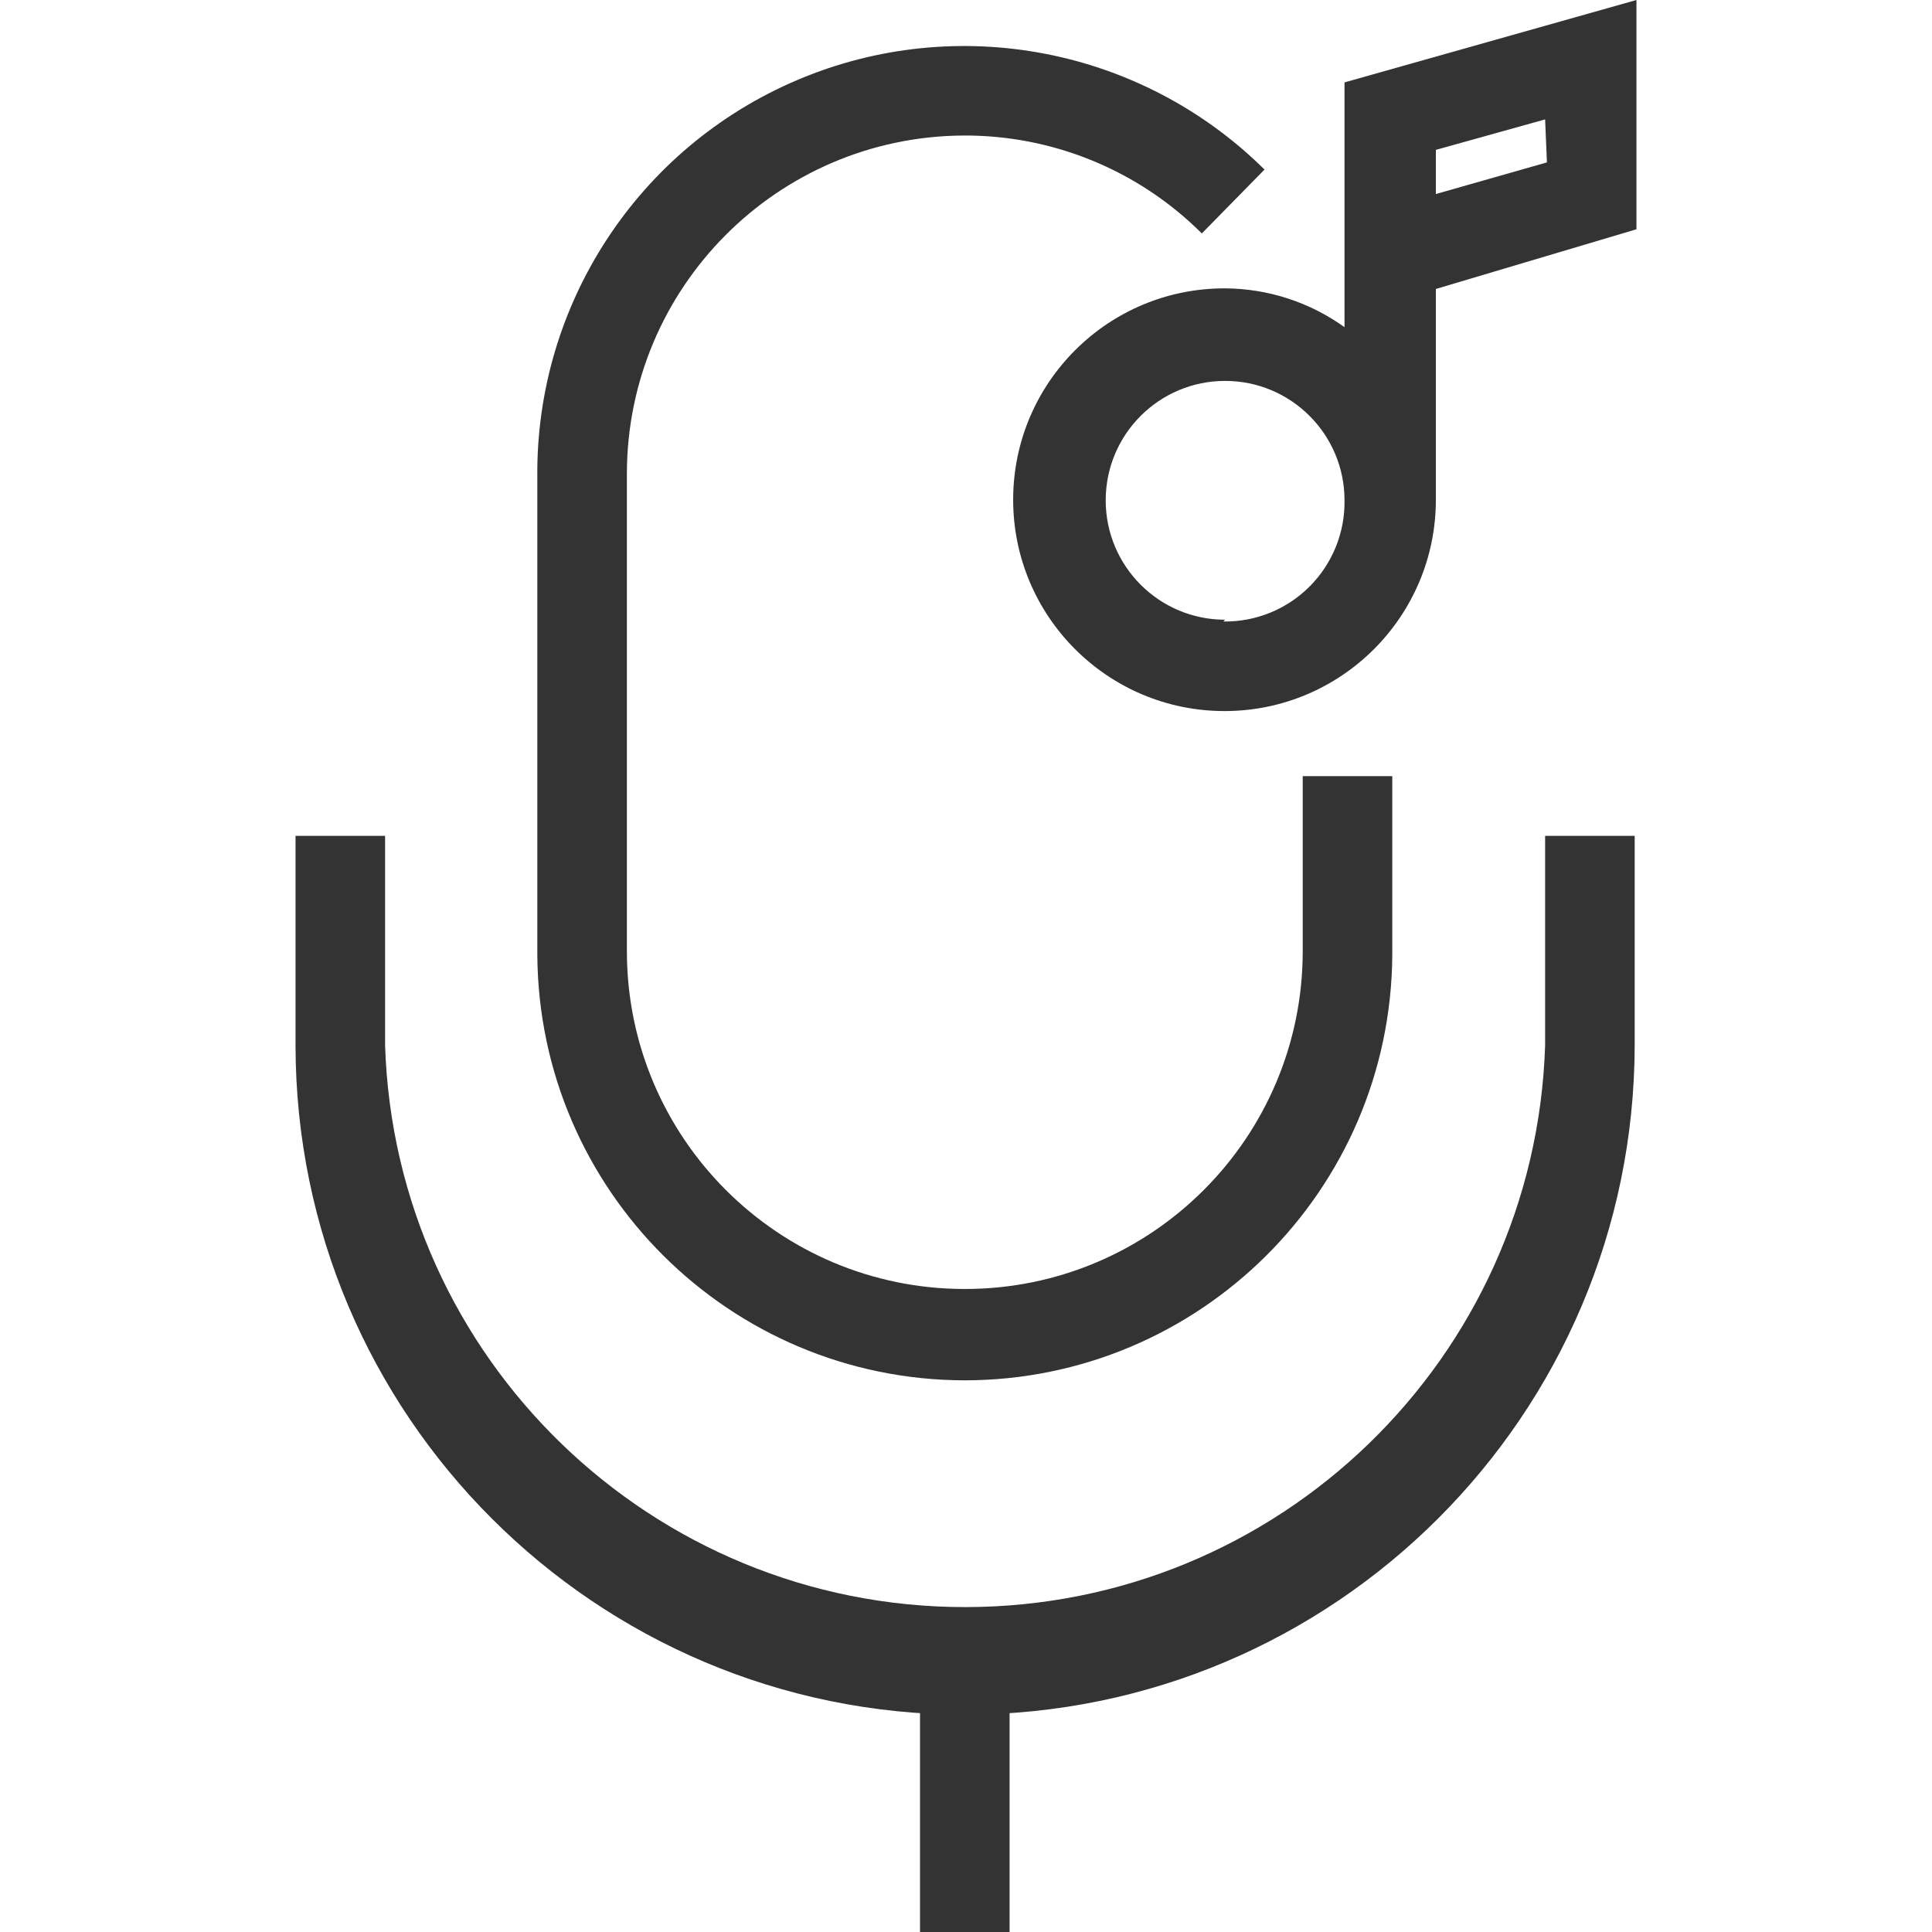
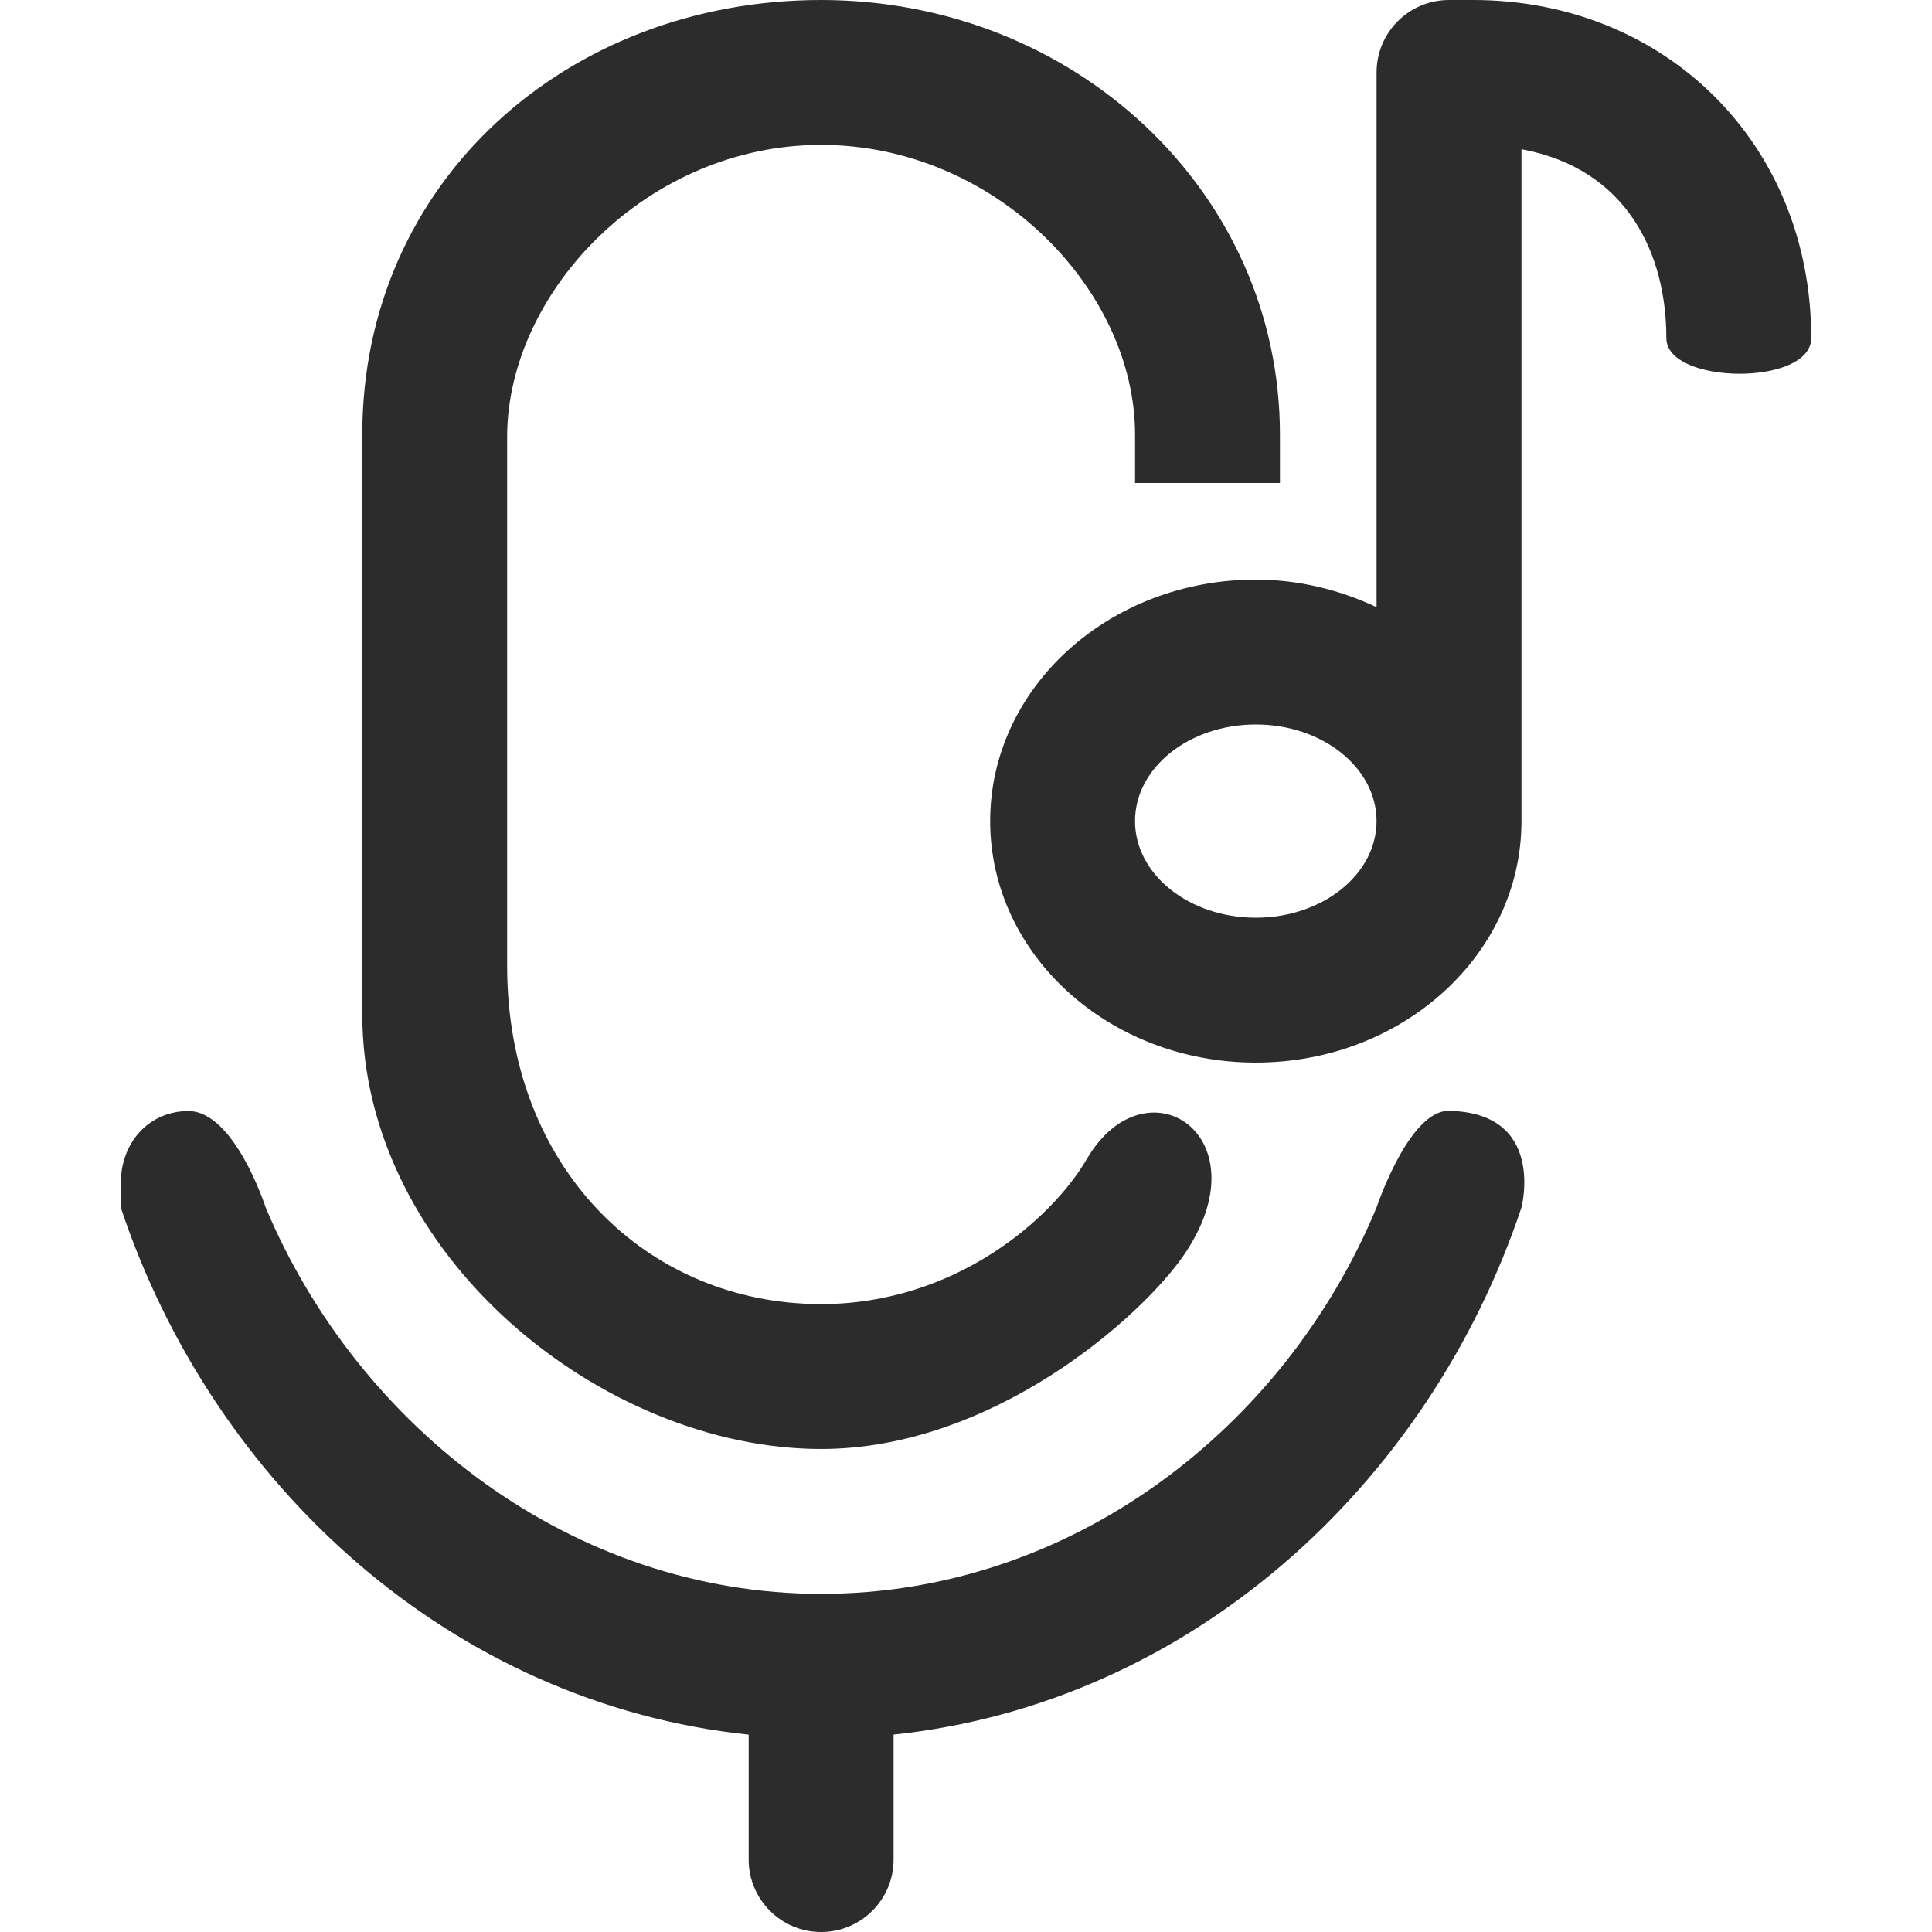
- <svg xmlns="http://www.w3.org/2000/svg" t="1756188471894" class="icon" viewBox="0 0 1024 1024" version="1.1" p-id="52624" width="200" height="200">
-   <path d="M511.367 731.609A226.888 226.888 0 0 1 284.796 506.304V253.152a226.255 226.255 0 0 1 385.424-163.283l-33.226 33.859a177.523 177.523 0 0 0-126.576-51.896 179.422 179.422 0 0 0-178.156 179.105v253.152a179.105 179.105 0 0 0 358.21 0V411.372h47.466v94.932a226.888 226.888 0 0 1-226.571 225.305z" fill="#333333" p-id="52625" />
-   <path d="M511.367 908.816A355.046 355.046 0 0 1 156.638 554.087V443.016h47.466v111.07a307.58 307.58 0 0 0 614.843 0V443.016h47.466v111.07a355.362 355.362 0 0 1-355.046 354.729z" fill="#333333" p-id="52626" />
-   <path d="M487.634 885.083h47.466v138.917h-47.466zM712.623 43.669v129.74a109.488 109.488 0 0 0-63.288-20.569 112.02 112.02 0 1 0 111.703 112.02V153.157l106.324-31.644V0z m-63.288 284.796a63.288 63.288 0 1 1 63.288-63.288 63.288 63.288 0 0 1-64.237 64.237z m170.561-242.393l-58.858 16.771v-23.417L818.947 63.288z" fill="#333333" p-id="52627" />
+ <svg xmlns="http://www.w3.org/2000/svg" t="1756385236979" class="icon" viewBox="0 0 1024 1024" version="1.1" p-id="5215" width="200" height="200">
+   <path d="M883.201 179.203c0-44.265-20.405-89.705-76.793-100.115l0 343.31c0 1.617 0 9.953 0 12.801 0 70.683-63.052 127.998-140.799 127.998-77.775 0-140.799-57.315-140.799-127.998 0-70.711 63.025-127.998 140.799-127.998 23.169 0 44.721 5.585 64.006 14.598L729.614 38.404C729.6 17.183 746.797 0 767.99 0c4.534 0 12.801 0 12.801 0 101.608 0 179.203 75.978 179.203 179.203C959.994 204.792 883.201 204.004 883.201 179.203zM665.594 383.995c-35.348 0-64.006 22.907-64.006 51.205 0 28.257 28.644 51.205 64.006 51.205 35.348 0 64.006-22.934 64.006-51.205C729.6 406.902 700.956 383.995 665.594 383.995zM601.602 230.394c0-77.056-74.499-153.601-166.402-153.601S269.6 154.14 268.798 230.394l0 281.599c0 107.442 74.499 179.203 166.402 179.203 70.752 0 122.137-44.846 140.799-76.821 31.381-53.735 95-12.082 51.205 51.219-22.81 32.943-101.248 102.396-191.99 102.396-115.916 0-243.195-102.506-243.195-230.394L192.018 230.394C192.004 96.078 300.884 0 435.2 0s243.195 101.677 243.195 230.394c0 0 0 17.46 0 25.602l-76.793 0C601.602 249.472 601.602 230.394 601.602 230.394zM729.6 639.991c0 0 17.211-51.633 38.404-51.219 51.592 0.982 38.404 51.219 38.404 51.219-49.311 147.504-176.12 262.936-332.79 279.373l0 66.232c0 21.192-17.197 38.404-38.404 38.404s-38.404-17.197-38.404-38.404l0-66.204C240.002 902.983 113.179 787.731 64.006 639.991c0 0 0-3.304 0-12.801 0-21.22 14.474-38.155 35.68-38.321 24.593-0.194 41.127 51.122 41.127 51.122 49.2 117.036 162.863 204.792 294.4 204.792C567.221 844.783 680.704 757.718 729.6 639.991z" fill="#2c2c2c" p-id="5216" />
</svg>
